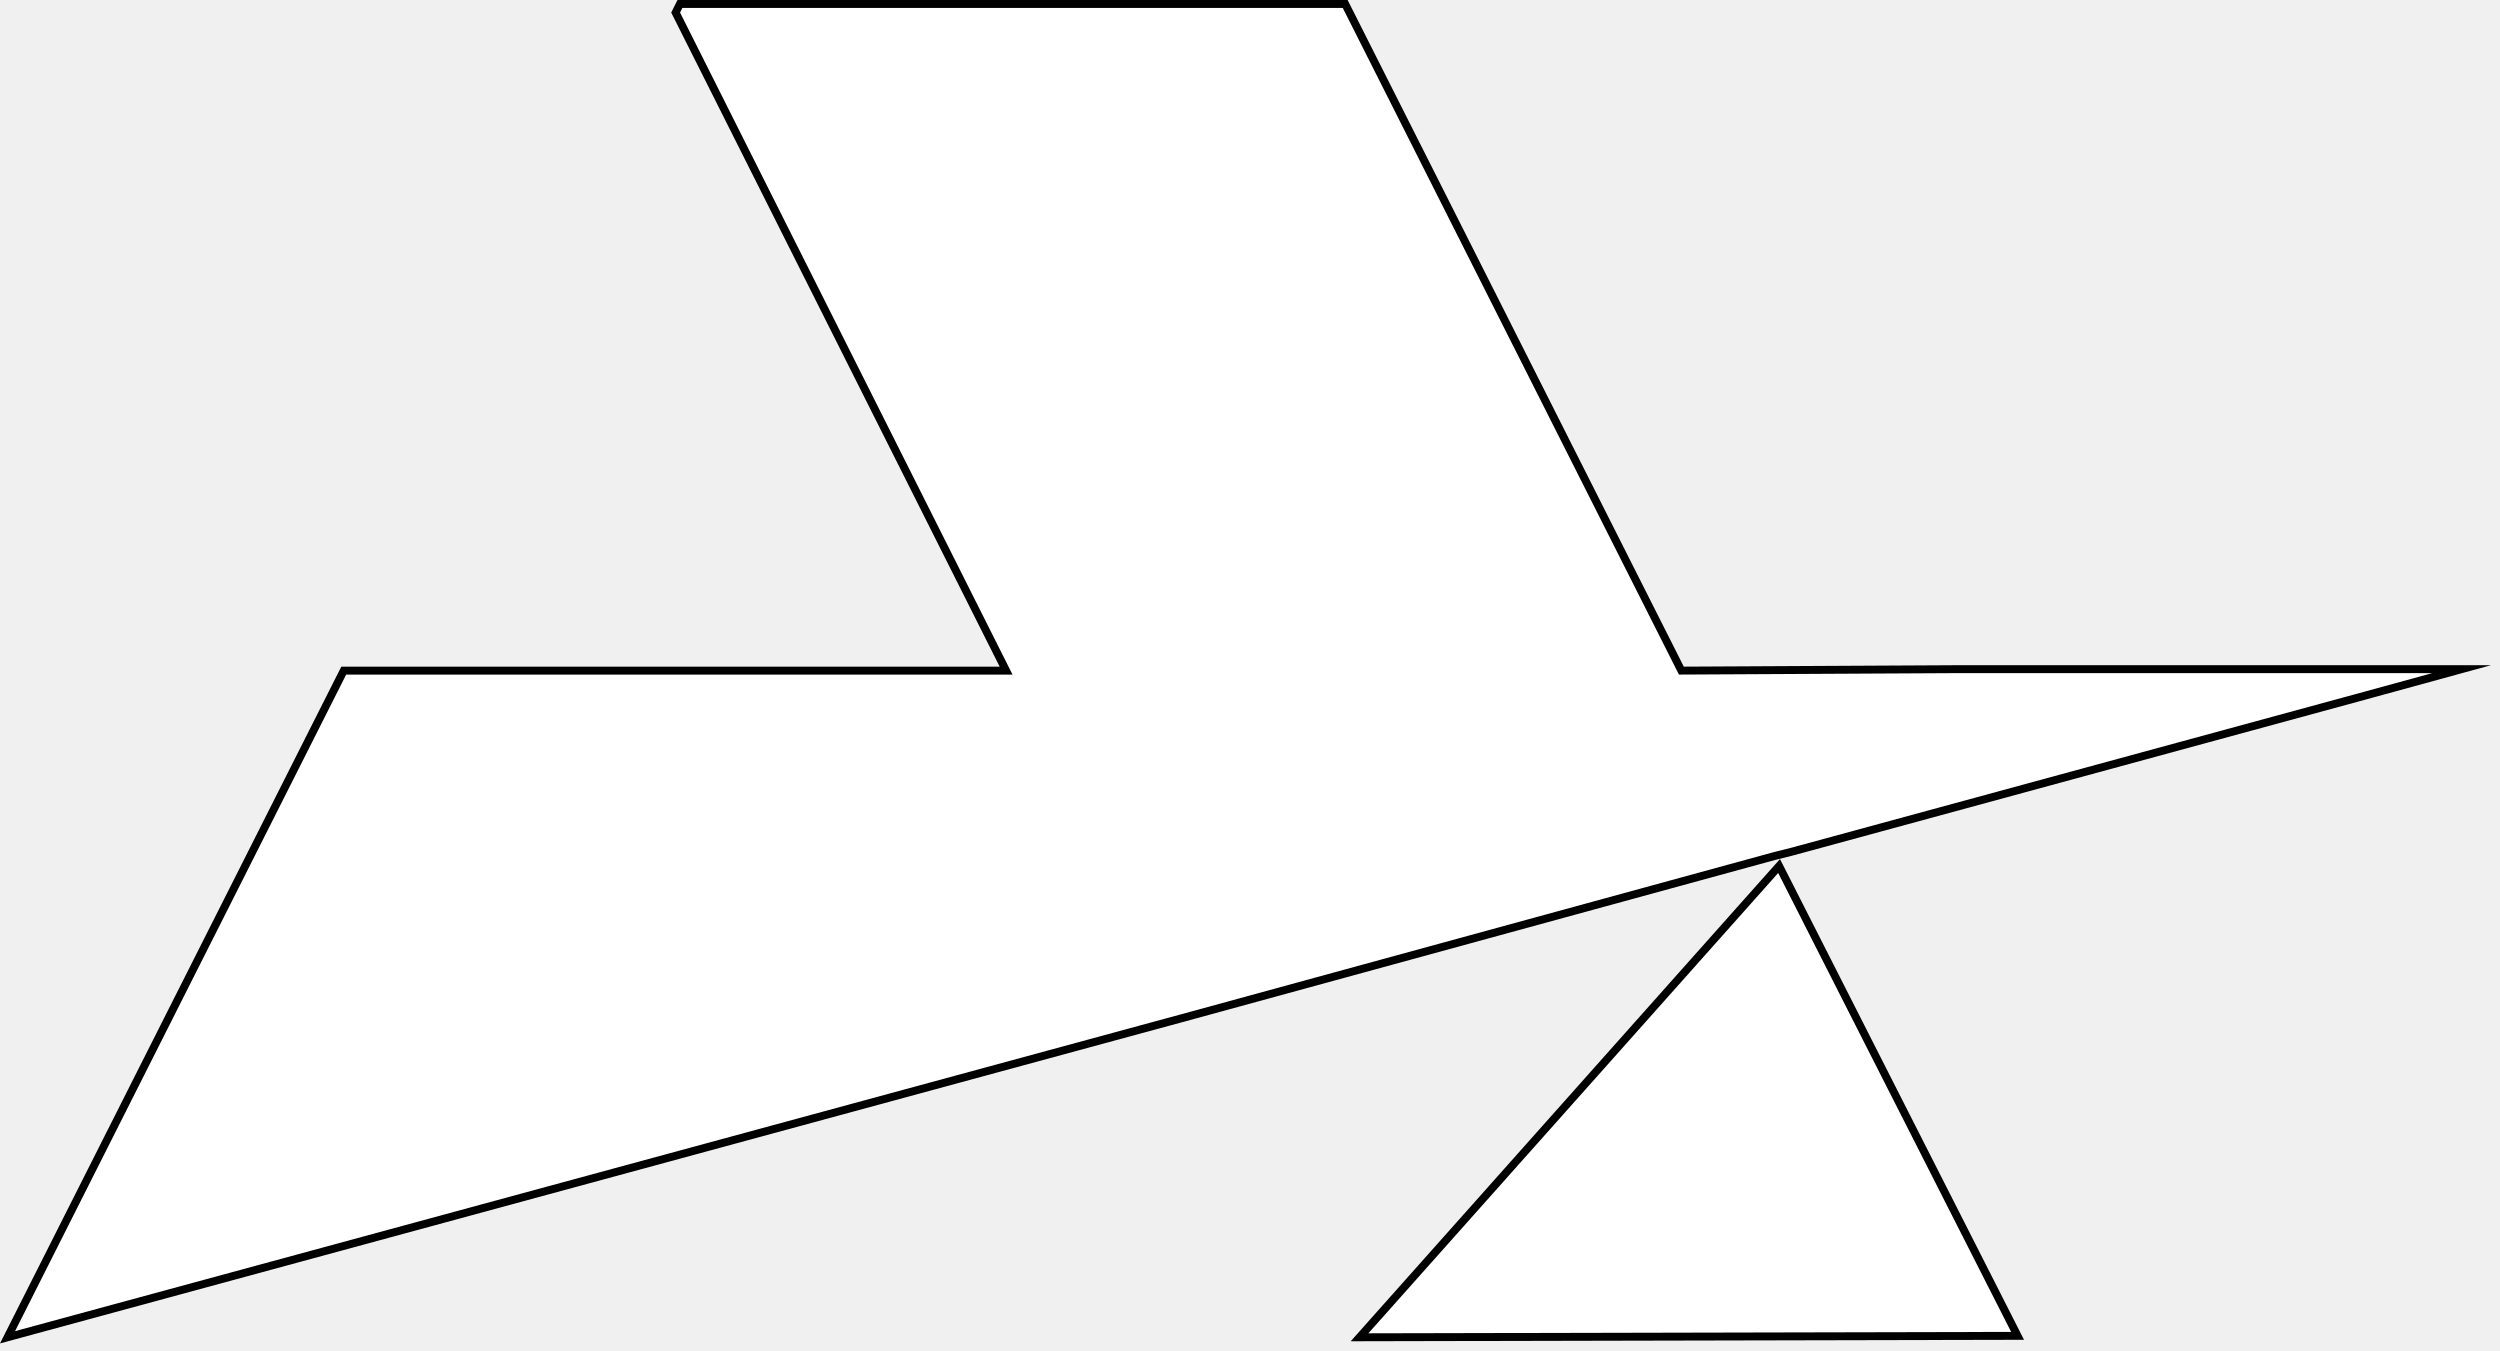
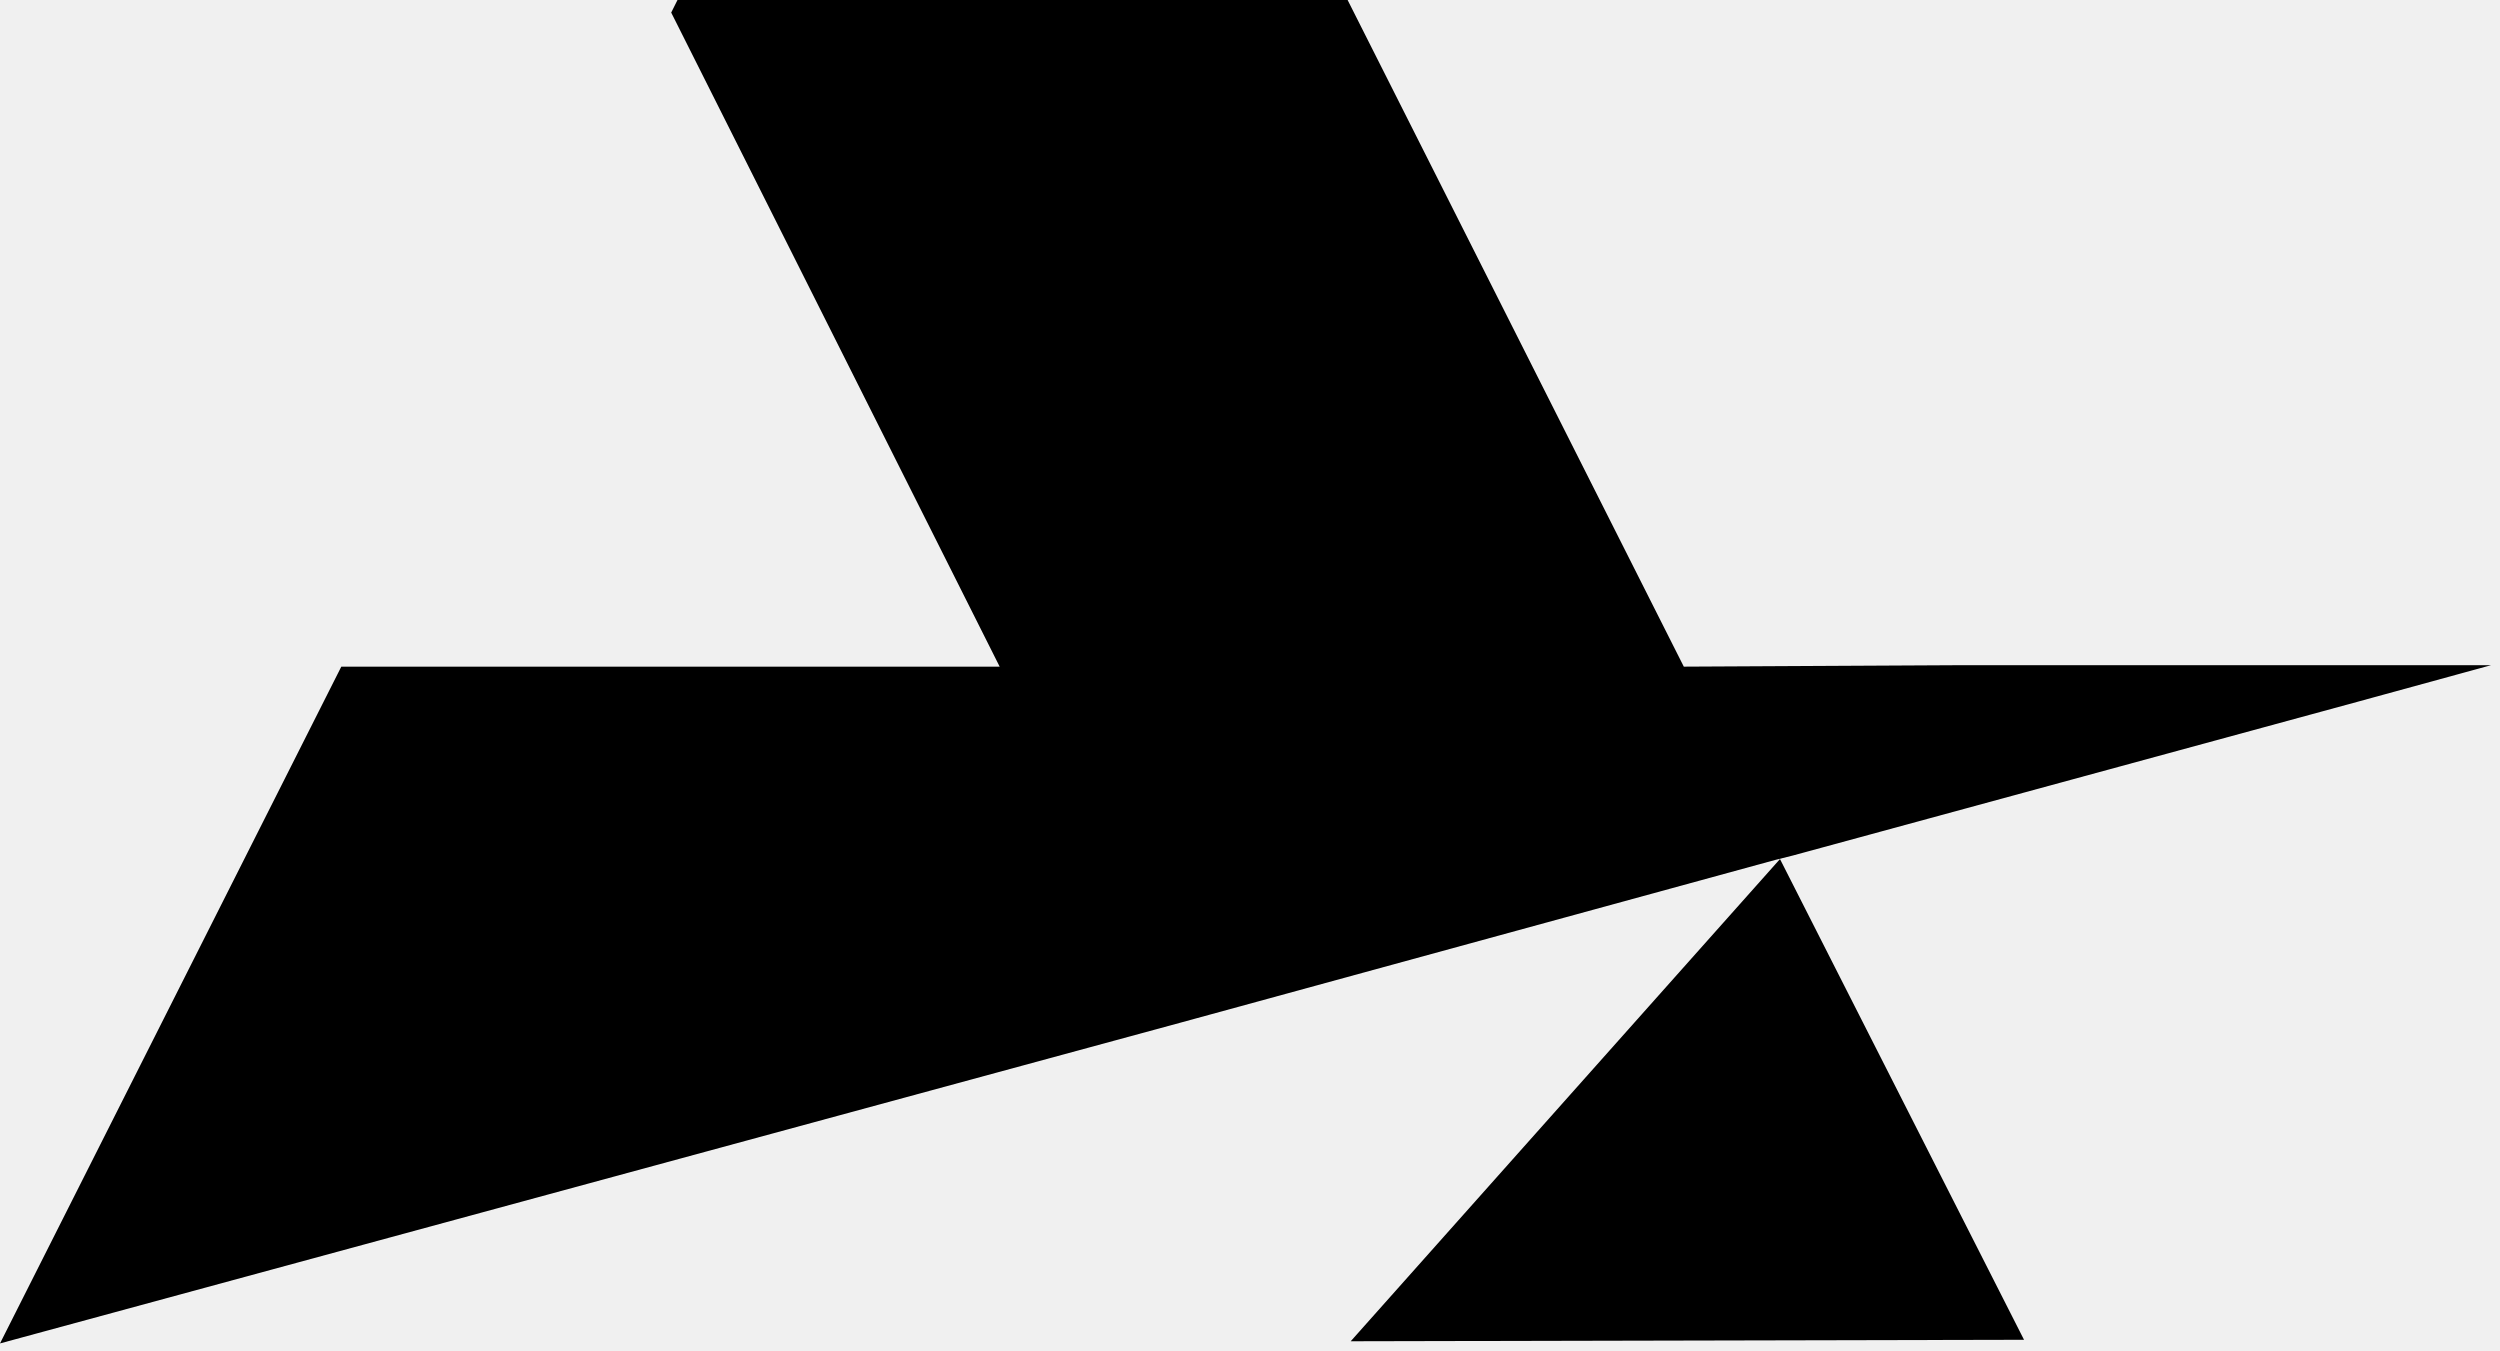
<svg xmlns="http://www.w3.org/2000/svg" width="174" height="94" viewBox="0 0 174 94" fill="none">
-   <path d="M171.324 46.575L164.024 48.575L124.724 59.275L123.524 59.575L82.224 70.875L0.524 93.075L23.924 46.675H70.024L47.024 0.875L47.324 0.275H93.624L117.024 46.675L136.024 46.575H163.024H171.324Z" fill="white" stroke="black" stroke-width="0.551" stroke-miterlimit="10" />
-   <path d="M140.424 92.975L94.624 93.075L123.824 60.275L140.424 92.975Z" fill="white" stroke="black" stroke-width="0.551" stroke-miterlimit="10" />
+   <path d="M171.324 46.575L164.024 48.575L124.724 59.275L123.524 59.575L82.224 70.875L0.524 93.075L23.924 46.675H70.024L47.024 0.875L47.324 0.275H93.624L117.024 46.675L136.024 46.575H163.024H171.324Z" fill="black" stroke="black" stroke-width="0.551" stroke-miterlimit="10" />
+   <path d="M140.424 92.975L94.624 93.075L123.824 60.275L140.424 92.975Z" fill="black" stroke="black" stroke-width="0.551" stroke-miterlimit="10" />
</svg>
